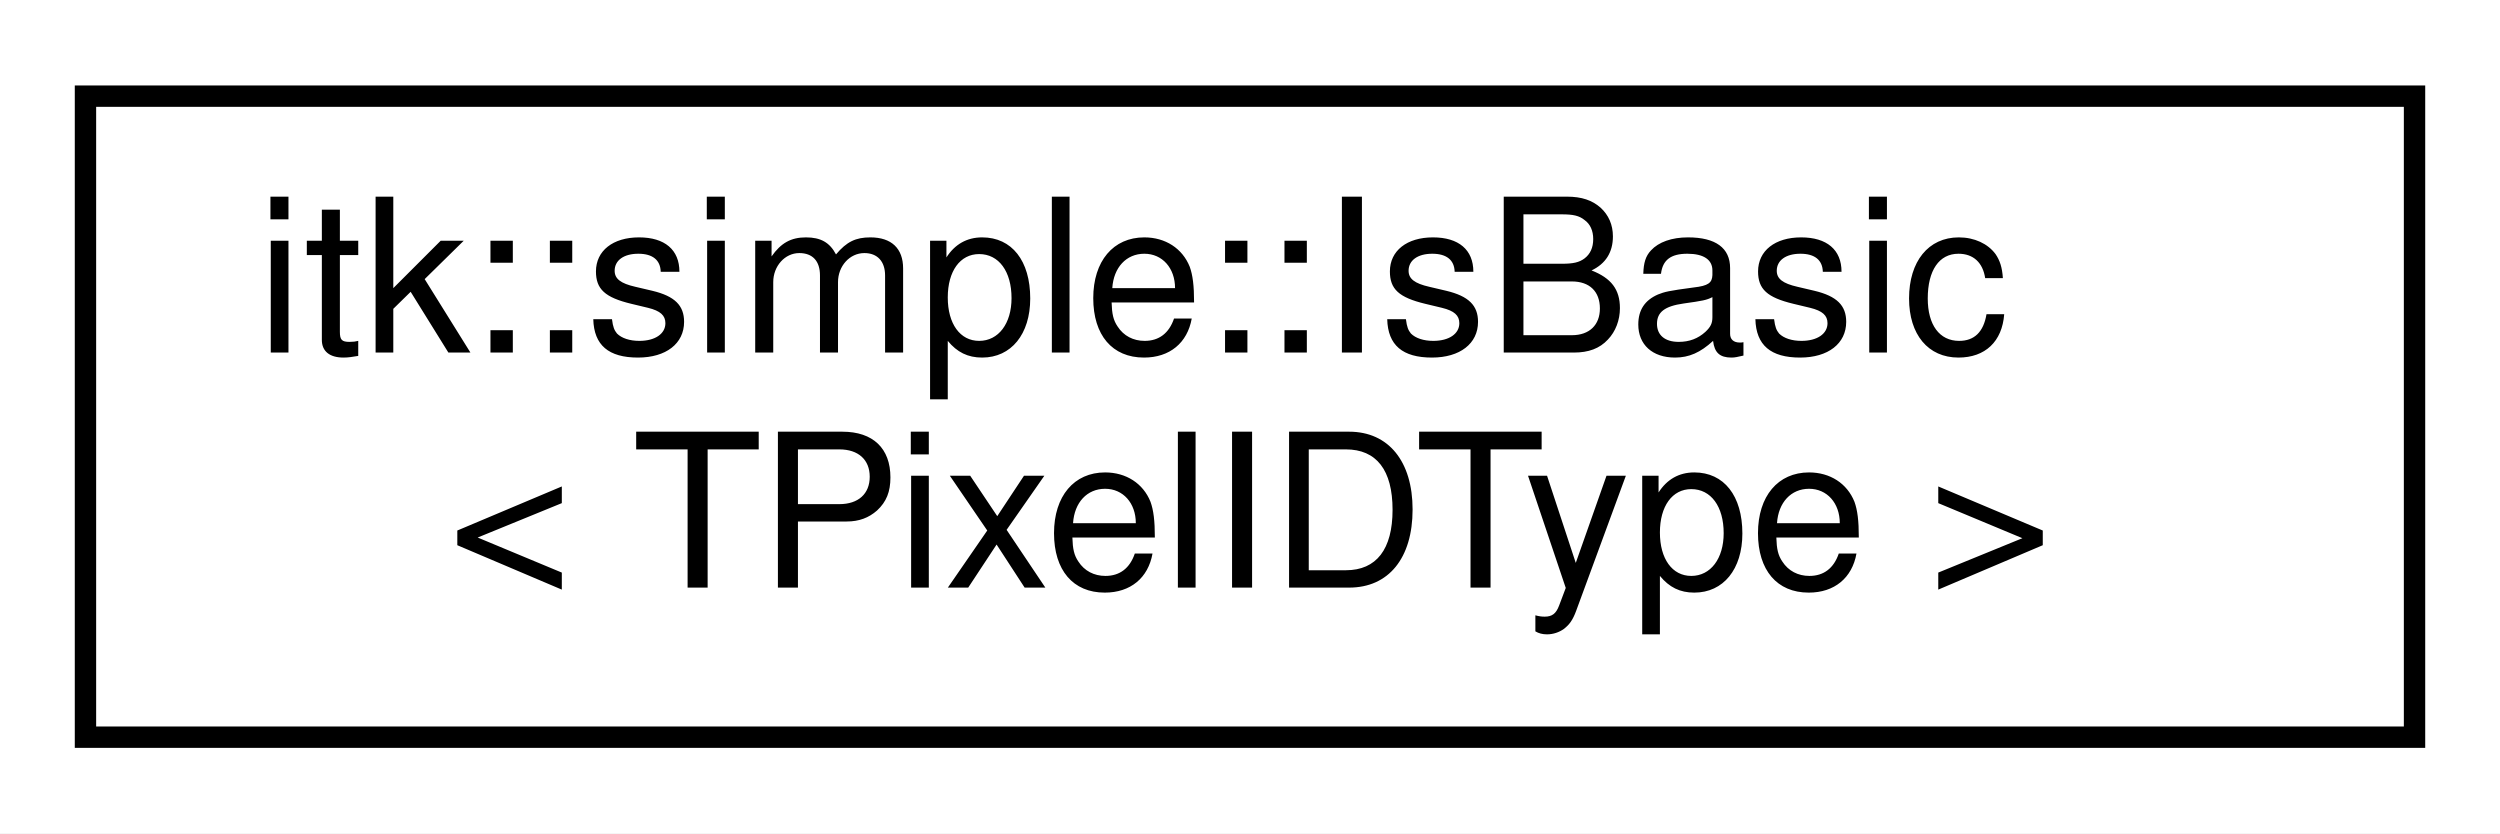
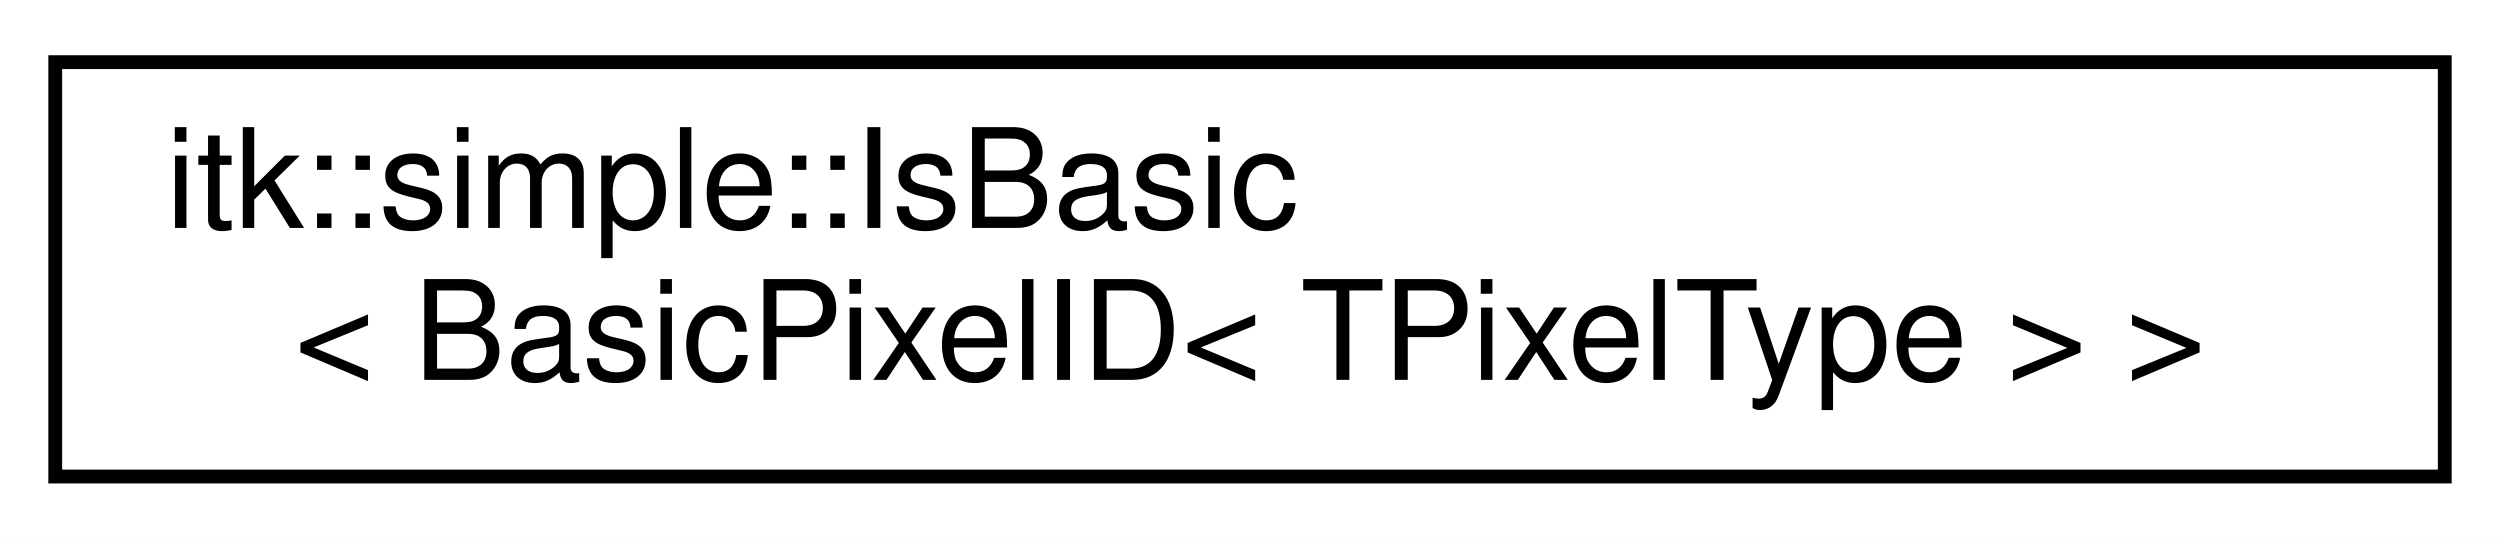
- <svg xmlns="http://www.w3.org/2000/svg" xmlns:xlink="http://www.w3.org/1999/xlink" width="117pt" height="39pt" viewBox="0.00 0.00 117.00 39.00">
+ <svg xmlns="http://www.w3.org/2000/svg" xmlns:xlink="http://www.w3.org/1999/xlink" width="181pt" height="39pt" viewBox="0.00 0.00 181.00 39.00">
  <g id="graph0" class="graph" transform="scale(1 1) rotate(0) translate(4 35)">
-     <polygon fill="white" stroke="transparent" points="-4,4 -4,-35 113,-35 113,4 -4,4" />
+     <polygon fill="white" stroke="transparent" points="-4,4 -4,-35 177,-35 177,4 -4,4" />
    <g id="node1" class="node">
      <g id="a_node1">
-         <a xlink:href="structitk_1_1simple_1_1IsBasic.html" target="_top" xlink:title=" ">
-           <polygon fill="white" stroke="black" points="0,-0.5 0,-30.5 109,-30.5 109,-0.5 0,-0.5" />
+         <a xlink:href="structitk_1_1simple_1_1IsBasic_3_01BasicPixelID_3_01TPixelType_01_4_01_4.html" target="_top" xlink:title=" ">
+           <polygon fill="white" stroke="black" points="0,-0.5 0,-30.5 173,-30.5 173,-0.5 0,-0.5" />
          <text text-anchor="start" x="8" y="-18.5" font-family="Helvetica,sans-Serif" font-size="10.00">itk::simple::IsBasic</text>
-           <text text-anchor="middle" x="54.5" y="-7.5" font-family="Helvetica,sans-Serif" font-size="10.00">&lt; TPixelIDType &gt;</text>
+           <text text-anchor="middle" x="86.5" y="-7.5" font-family="Helvetica,sans-Serif" font-size="10.00">&lt; BasicPixelID&lt; TPixelType &gt; &gt;</text>
        </a>
      </g>
    </g>
  </g>
</svg>
